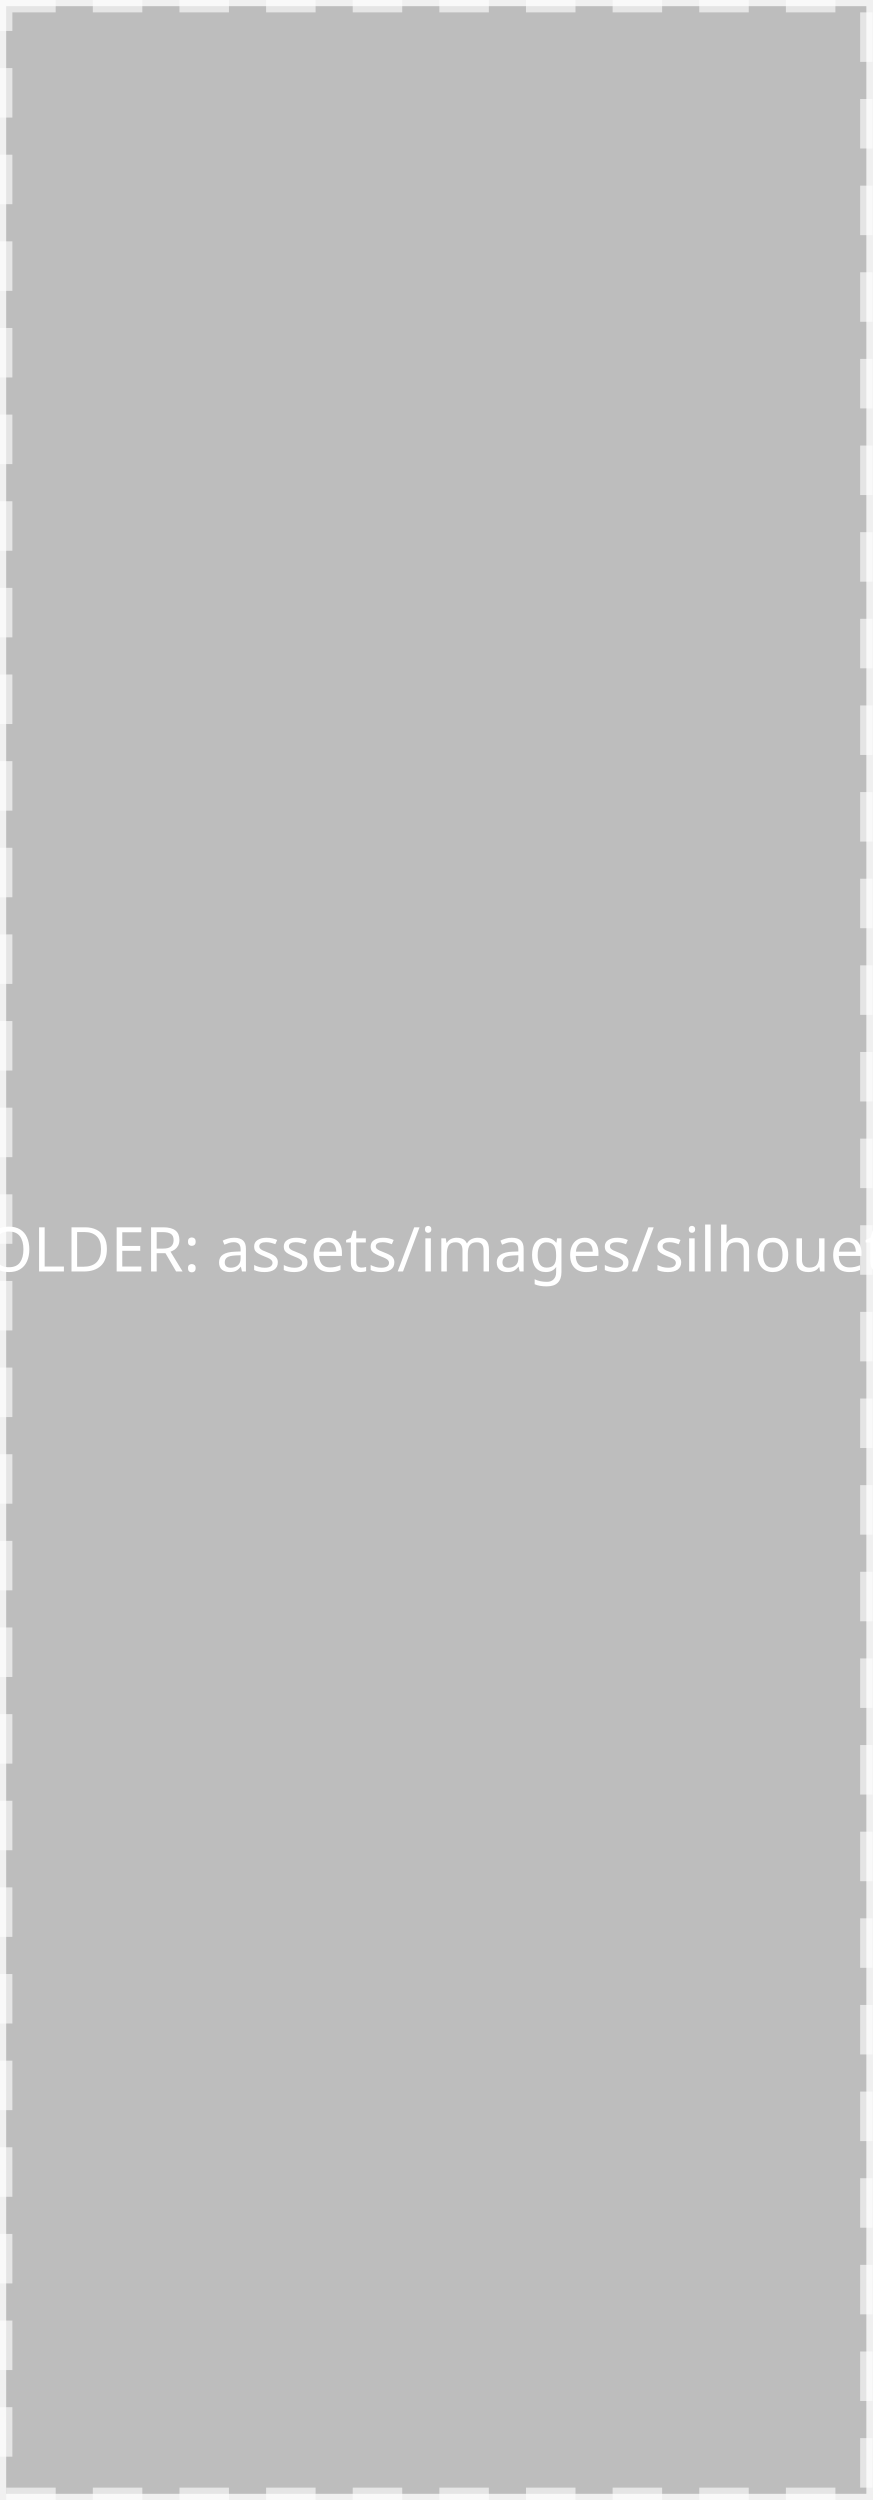
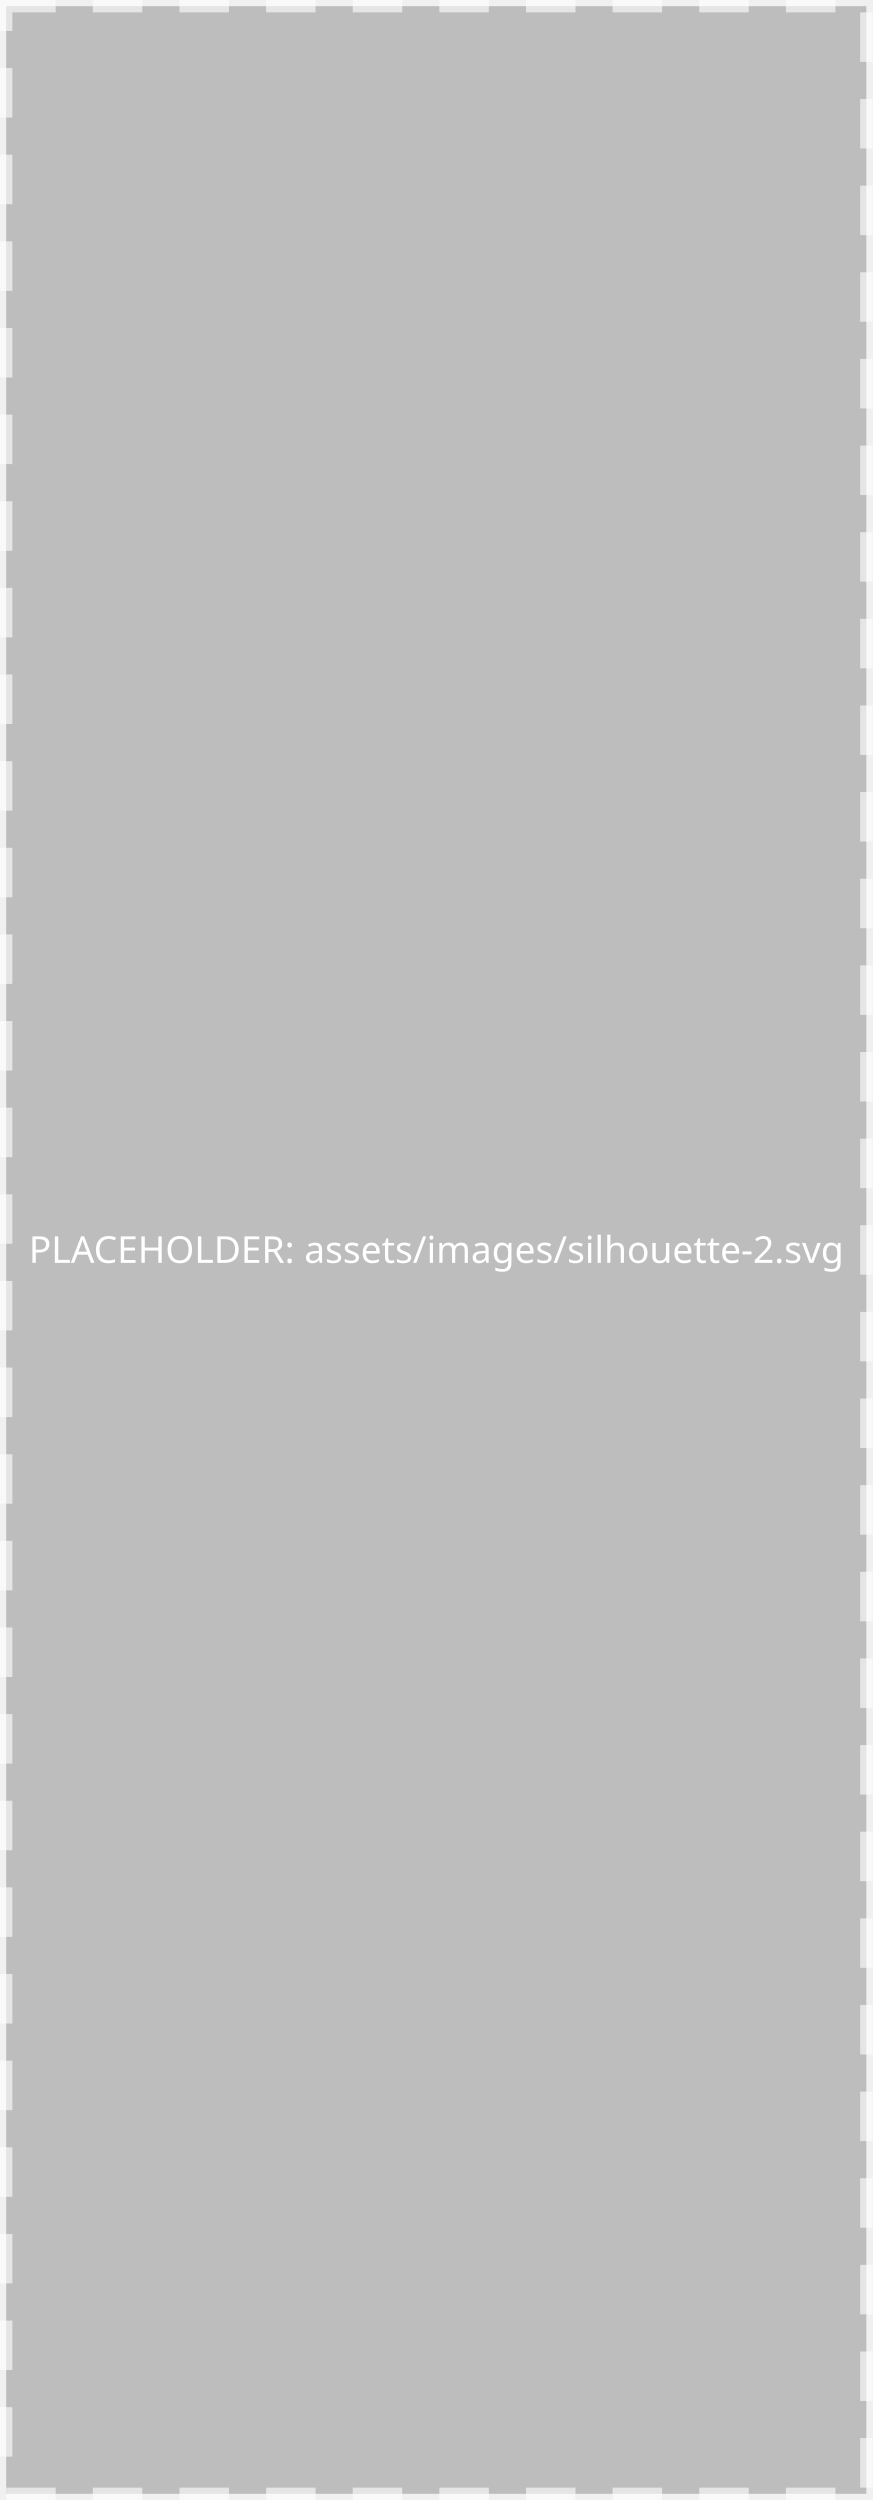
<svg xmlns="http://www.w3.org/2000/svg" width="141" height="404" viewBox="0 0 141 404">
  <rect x="1" y="1" width="139" height="402" fill="#808080" fill-opacity="0.45" stroke="#ffffff" stroke-opacity="0.6" stroke-width="2" stroke-dasharray="8 6" />
-   <text x="50%" y="50%" text-anchor="middle" dominant-baseline="middle" font-family="sans-serif" font-size="10" fill="#ffffff">PLACEHOLDER: assets/images/silhouette-2.svg</text>
+   <text x="50%" y="50%" text-anchor="middle" dominant-baseline="middle" font-family="sans-serif" font-size="6" fill="#ffffff">PLACEHOLDER: assets/images/silhouette-2.svg</text>
</svg>
